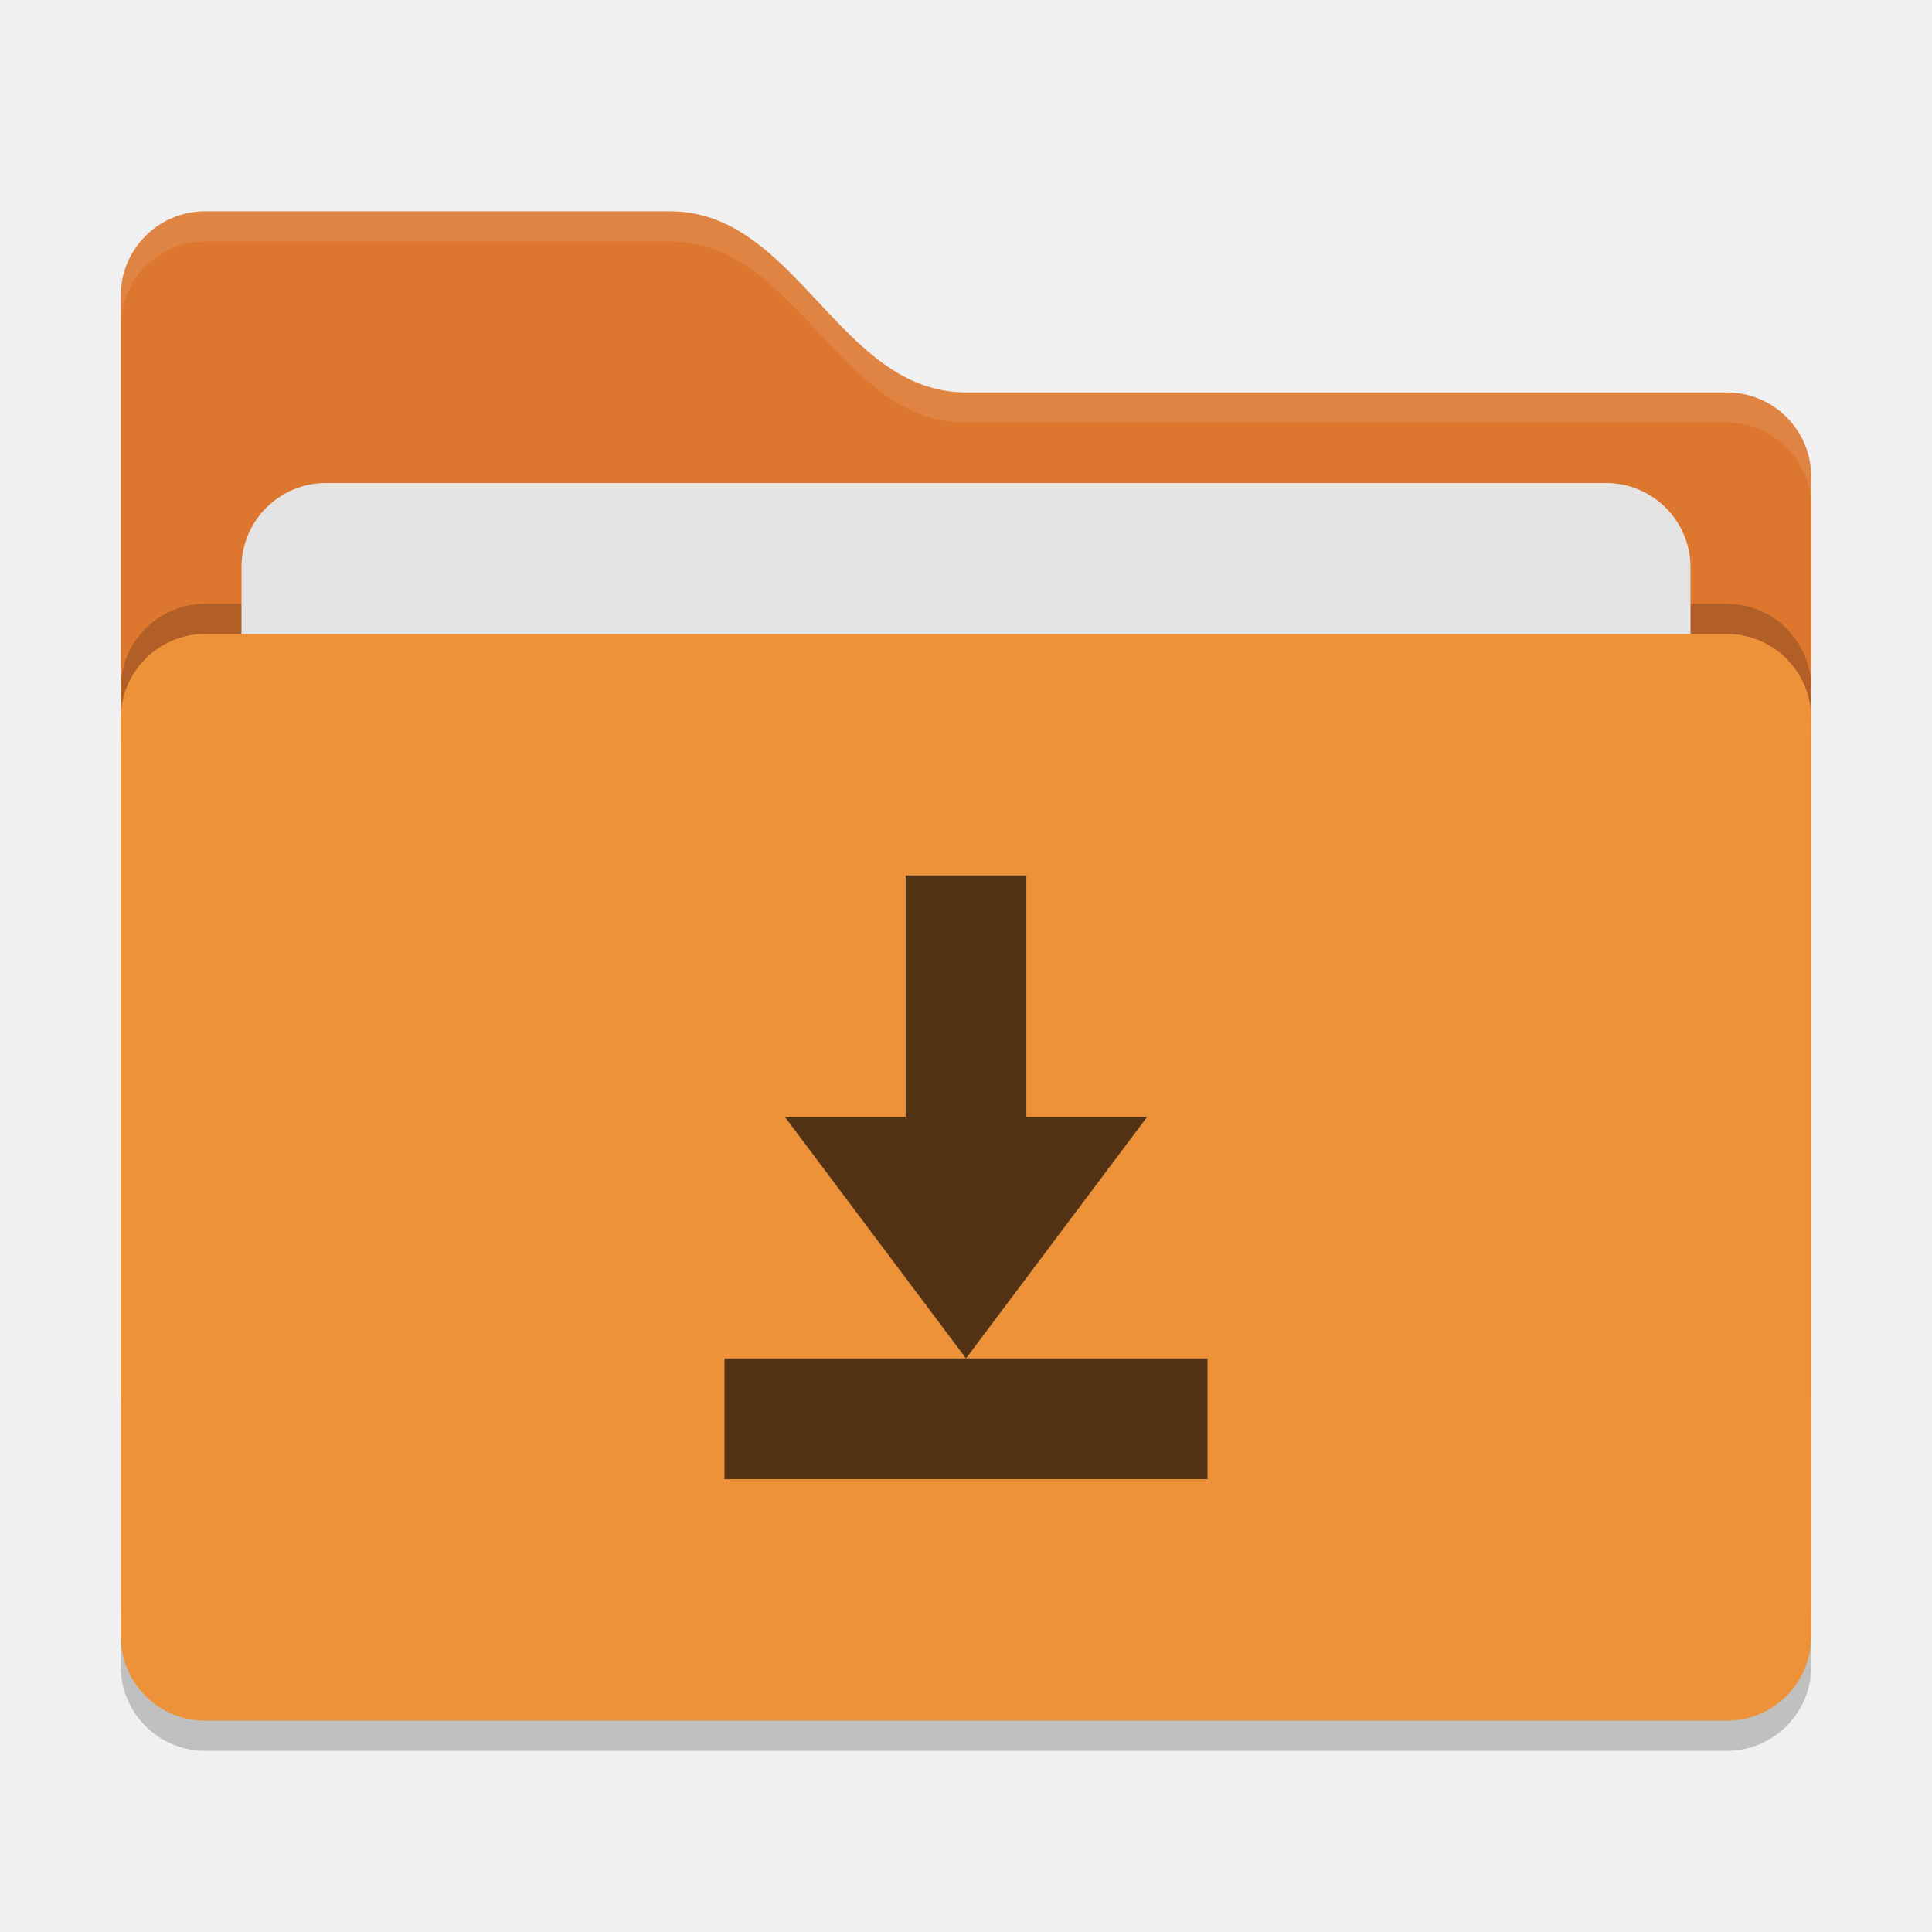
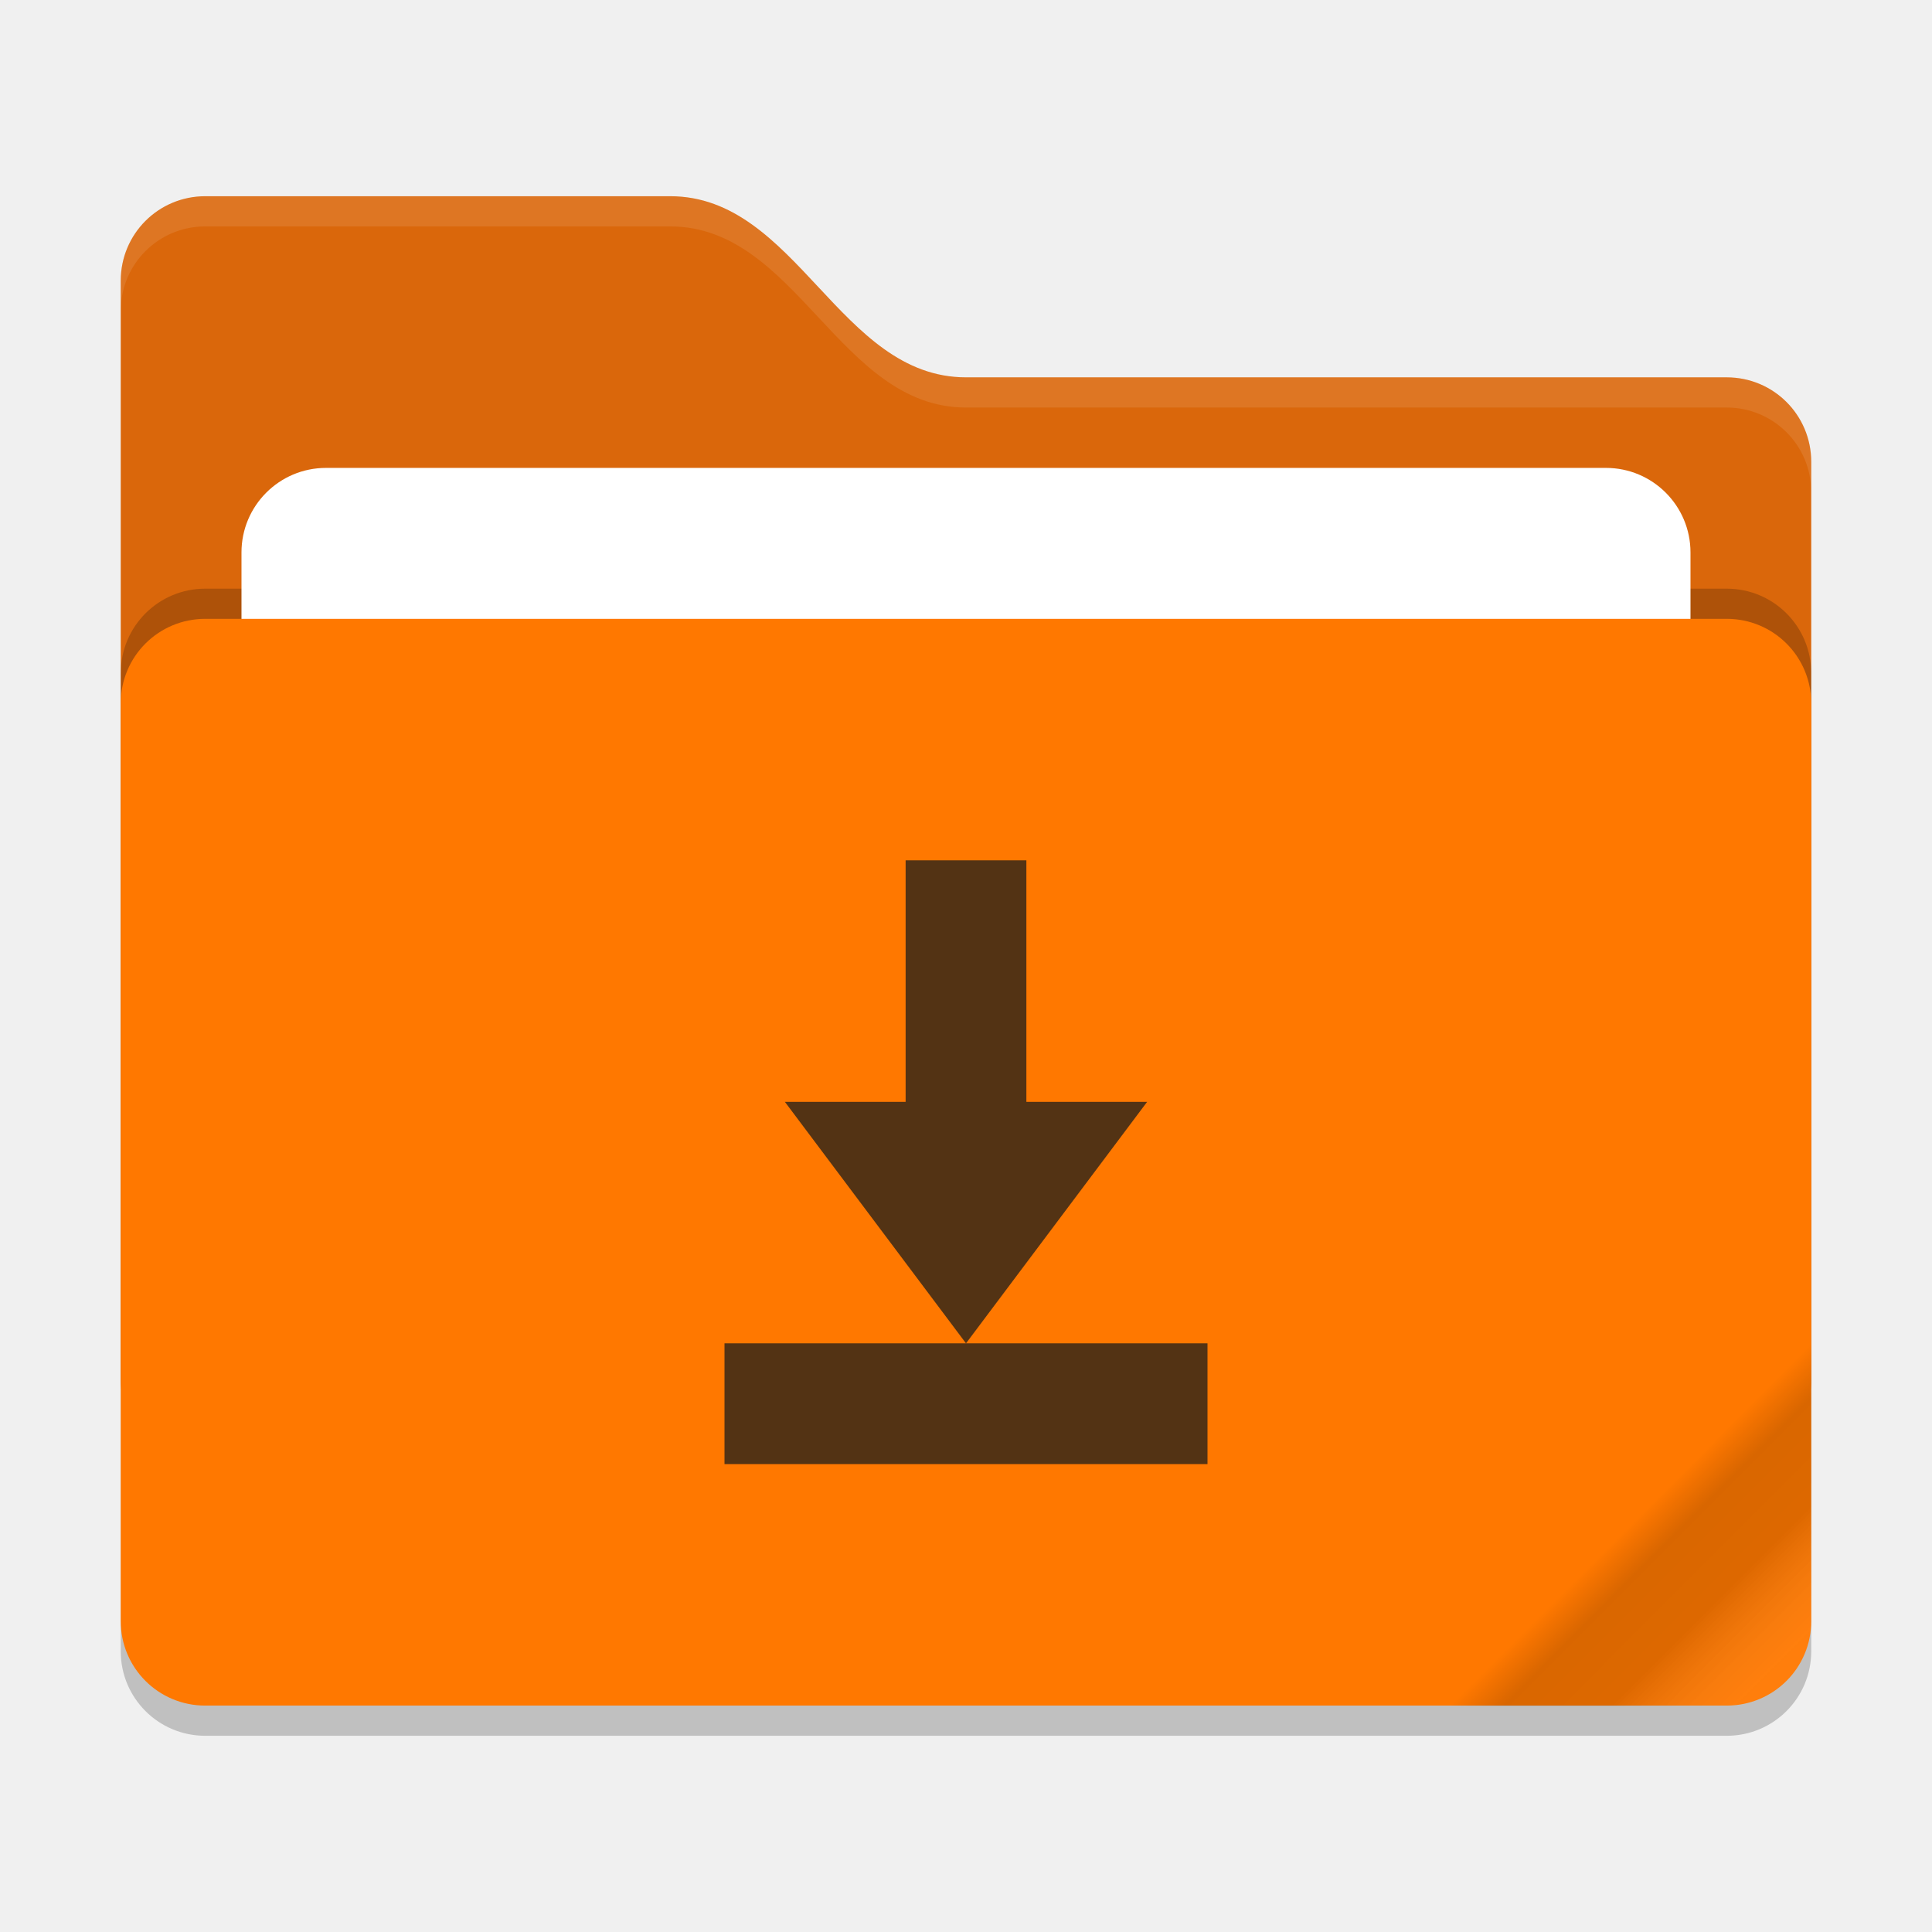
- <svg xmlns="http://www.w3.org/2000/svg" width="64" height="64" version="1">
-   <rect style="opacity:0.2" width="56" height="36" x="4" y="22" rx="2.8" ry="2.8" />
-   <path style="fill:#dd772f" d="M 4,46.2 C 4,47.751 5.249,49 6.8,49 H 57.2 C 58.751,49 60,47.751 60,46.2 V 15.8 C 60,14.249 58.751,13 57.2,13 H 32 C 27.8,13 26.4,7 22.2,7 H 6.8 C 5.249,7 4,8.249 4,9.8" />
-   <rect style="opacity:0.2" width="56" height="36" x="4" y="20" rx="2.8" ry="2.8" />
-   <rect style="fill:#e4e4e4" width="48" height="22" x="8" y="16" rx="2.8" ry="2.8" />
-   <rect style="fill:#ee923a" width="56" height="36" x="4" y="21" rx="2.8" ry="2.8" />
-   <path style="opacity:0.1;fill:#ffffff" d="M 6.801,7 C 5.25,7 4,8.25 4,9.801 V 10.801 C 4,9.25 5.25,8 6.801,8 H 22.199 C 26.399,8 27.8,14 32,14 H 57.199 C 58.75,14 60,15.25 60,16.801 V 15.801 C 60,14.25 58.75,13 57.199,13 H 32 C 27.8,13 26.399,7 22.199,7 Z" />
-   <path style="fill:#533314" d="M 30,29 V 37 H 26 L 32,45 38,37 H 34 V 29 Z M 24,45 V 49 H 40 V 45 Z" />
+ <svg xmlns="http://www.w3.org/2000/svg" xmlns:xlink="http://www.w3.org/1999/xlink" width="64" height="64" version="1" id="svg318">
+   <defs id="defs322">
+     <linearGradient xlink:href="#linearGradient1331" id="linearGradient1333" x1="72.8" y1="48.8" x2="78.8" y2="54.79" gradientUnits="userSpaceOnUse" gradientTransform="translate(-3.838547,26.20469)" />
+     <linearGradient id="linearGradient1331">
+       <stop style="stop-color:#000000;stop-opacity:0;" offset="0" id="stop1327" />
+       <stop style="stop-color:#000000;stop-opacity:0.148;" offset="0.149" id="stop1337" />
+       <stop style="stop-color:#000000;stop-opacity:0.132;" offset="0.447" id="stop1335" />
+       <stop style="stop-color:#ffffff;stop-opacity:0.048;" offset="0.801" id="stop1329" />
+     </linearGradient>
+   </defs>
+   <g id="g942" transform="translate(-14.96145,-24.49498)">
+     <path style="fill:#da670b;fill-opacity:1" d="m 18.961,70.195 c 0,1.551 1.249,2.8 2.8,2.8 h 50.4 c 1.551,0 2.8,-1.249 2.8,-2.8 v -30.4 c 0,-1.551 -1.249,-2.8 -2.8,-2.8 h -25.2 c -4.2,0 -5.6,-6 -9.8,-6 h -15.4 c -1.551,0 -2.8,1.249 -2.8,2.8" id="path4" />
+     <path id="rect2" style="display:inline;opacity:0.2" d="m 21.762,43.995 c -1.551,0 -2.801,1.25 -2.801,2.801 v 2 28.398 2 c 0,1.551 1.25,2.801 2.801,2.801 h 50.398 c 1.551,0 2.801,-1.25 2.801,-2.801 v -2 -28.398 -2 c 0,-1.551 -1.25,-2.801 -2.801,-2.801 z" />
+     <rect style="display:inline;fill:#ffffff;fill-opacity:1" width="48" height="22" x="22.961" y="39.995" rx="2.8" ry="2.8" id="rect8" />
+     <path id="rect10" style="fill:#ff7800" d="m 21.761,44.995 h 50.4 c 1.551,0 2.8,1.249 2.8,2.8 v 30.4 c 0,1.551 -1.249,2.8 -2.8,2.8 h -50.4 c -1.551,0 -2.8,-1.249 -2.8,-2.8 v -30.4 c 0,-1.551 1.249,-2.8 2.8,-2.8 z" />
+     <path style="opacity:0.1;fill:#ffffff" d="m 21.762,30.995 c -1.551,0 -2.801,1.25 -2.801,2.801 v 1 c 0,-1.551 1.25,-2.801 2.801,-2.801 h 15.398 c 4.2,0 5.601,6 9.801,6 h 25.199 c 1.551,0 2.801,1.25 2.801,2.801 v -1 c 0,-1.551 -1.25,-2.801 -2.801,-2.801 h -25.199 c -4.2,0 -5.601,-6 -9.801,-6 z" id="path12" />
+     <path d="m 72.161,81.005 c 1.551,0 2.8,-1.249 2.8,-2.8 v -9.2 l -12,12 z" style="fill:url(#linearGradient1333);fill-opacity:1" id="path1208" />
+   </g>
+   <g id="g555" transform="translate(0,-0.5)">
+     <path style="fill:#533314" d="m 30,29 v 8 h -4 l 6,8 6,-8 h -4 v -8 z m -6,16 v 4 h 16 v -4 z" id="path316" />
+   </g>
</svg>
